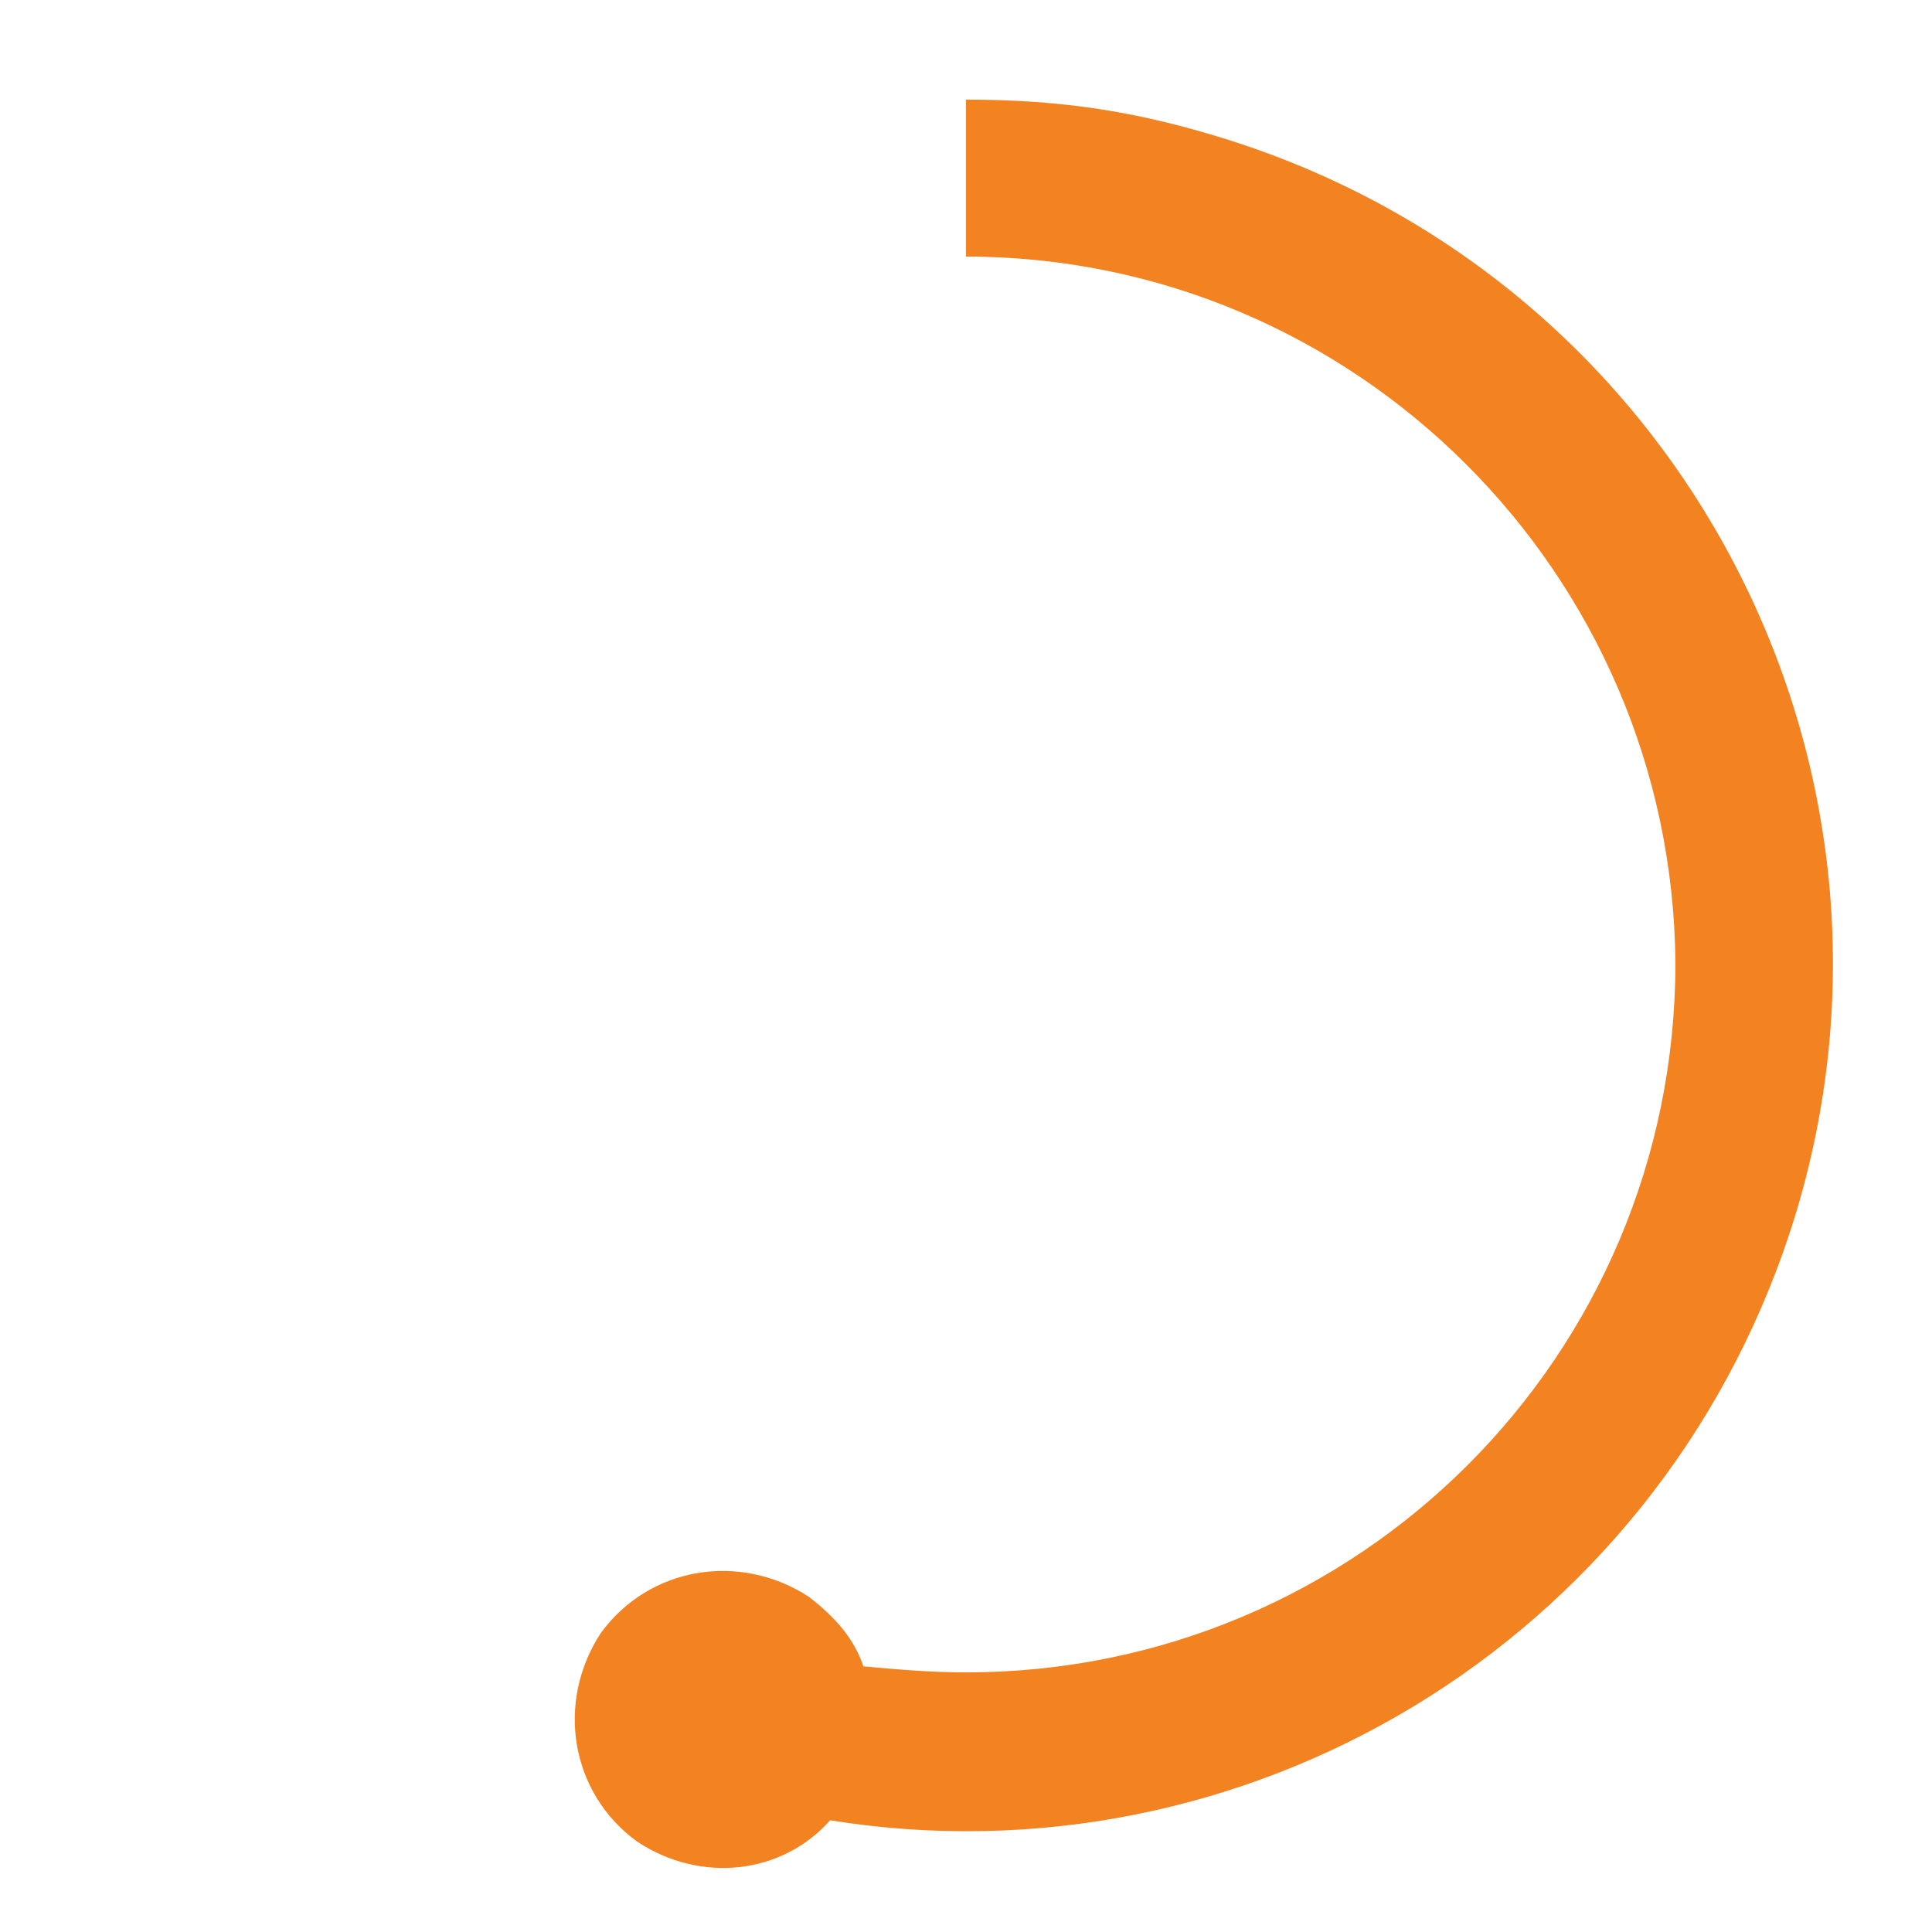
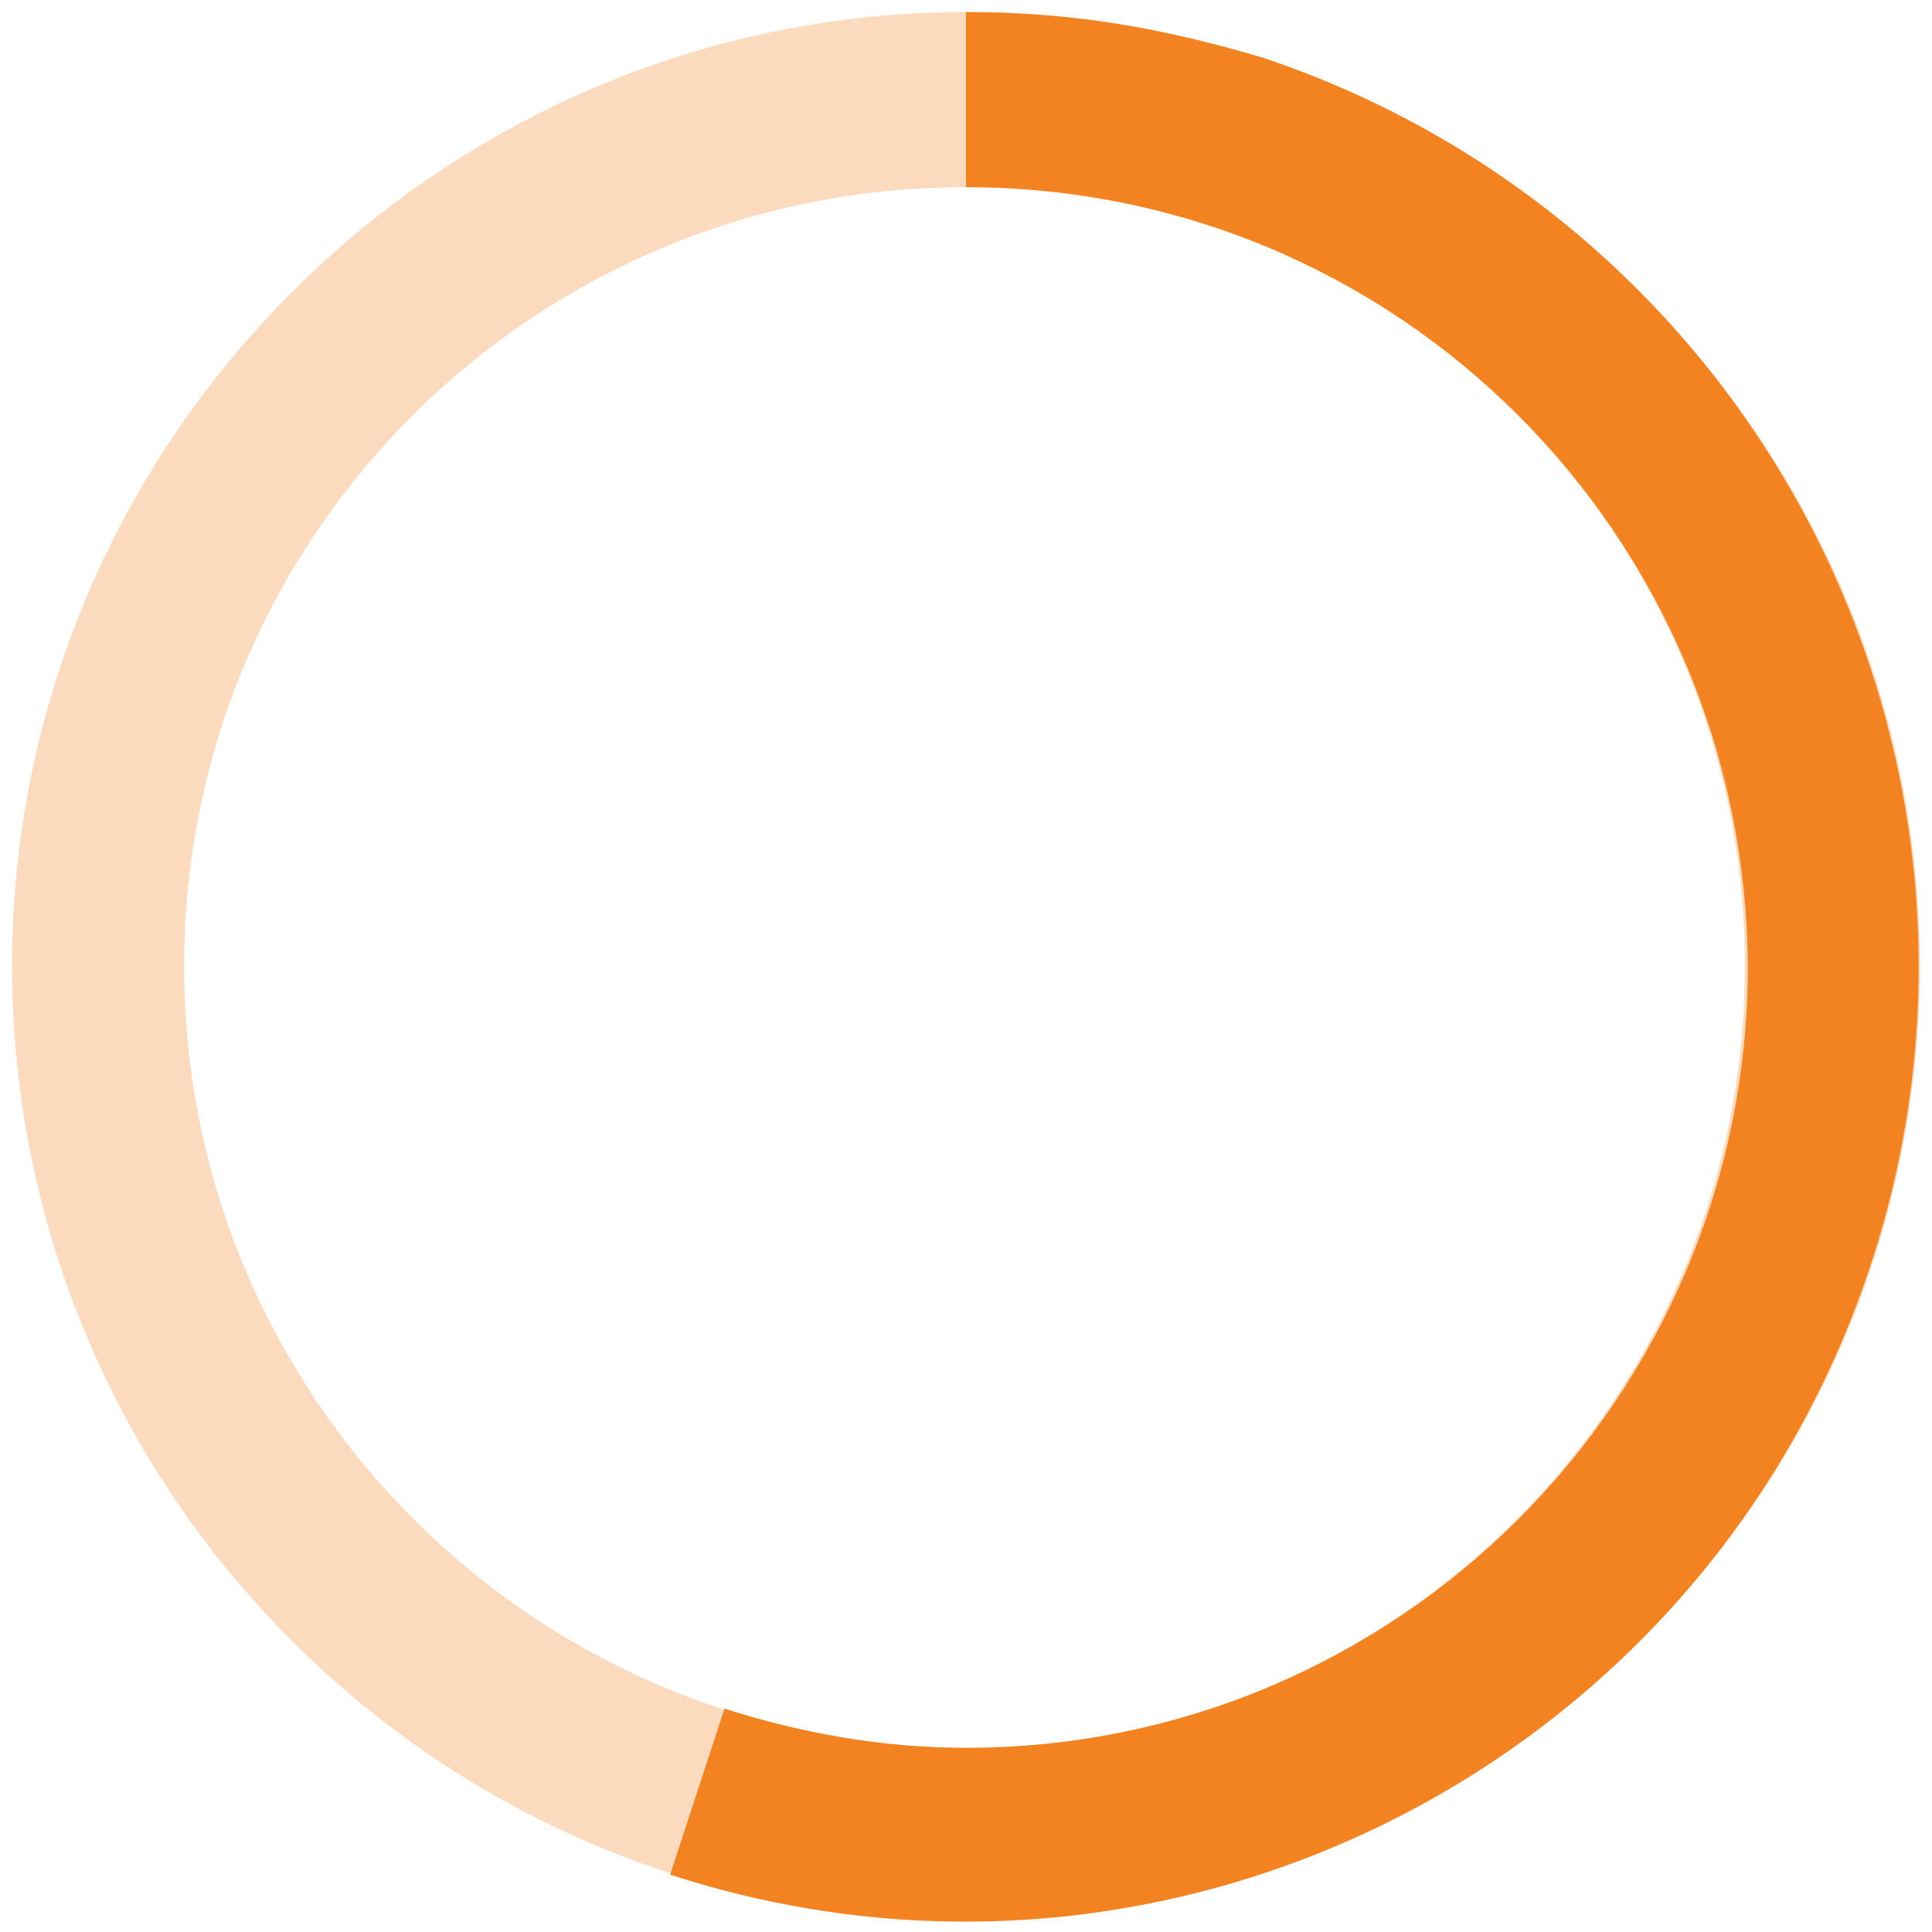
<svg xmlns="http://www.w3.org/2000/svg" version="1.1" id="Layer_1" x="0px" y="0px" viewBox="0 0 64 64" style="enable-background:new 0 0 64 64;" xml:space="preserve">
  <style type="text/css">
- 	.st0{fill:#F38220;}
+ 	.st0{opacity:0.3;fill:#F38220;enable-background:new    ;}
+ 	.st1{fill:#F38220;}
</style>
-   <path class="st0" d="M40.9,4.7c-3.1-1-5.7-1.4-8.9-1.4v5.2c12.9,0,23.4,10.5,23.5,23.4c0,13-10.5,23.5-23.5,23.5  c-1.2,0-2.3-0.1-3.4-0.2c-0.3-0.9-0.9-1.6-1.8-2.3c-2.3-1.5-5.3-1-6.9,1.2c-1.5,2.3-1,5.3,1.2,6.9c2.1,1.4,4.8,1.1,6.4-0.7  c13.7,2.2,27.3-5.8,31.8-19.5C64.2,25.8,56,9.6,40.9,4.7z" />
+   <path class="st0" d="M32,0.4C14.6,0.4,0.4,14.6,0.4,32S14.5,63.6,32,63.6c17.4,0,31.6-14.1,31.6-31.6C63.6,14.6,49.4,0.4,32,0.4z   M32,57.9C17.7,57.9,6.1,46.3,6.1,32S17.7,6.2,32,6.2S57.8,17.7,57.8,32S46.3,57.9,32,57.9z" />
+   <g>
+     <path class="st1" d="M32,57.9c14.3,0,25.9-11.6,25.9-25.9C57.8,17.7,46.3,6.2,32,6.2l0,0V0.4c3.5,0,6.4,0.5,9.8,1.5   C58.3,7.4,67.4,25.2,62,41.8S38.8,67.5,22.2,62.1l1.8-5.5C26.5,57.4,29.2,57.9,32,57.9z" />
+   </g>
</svg>
